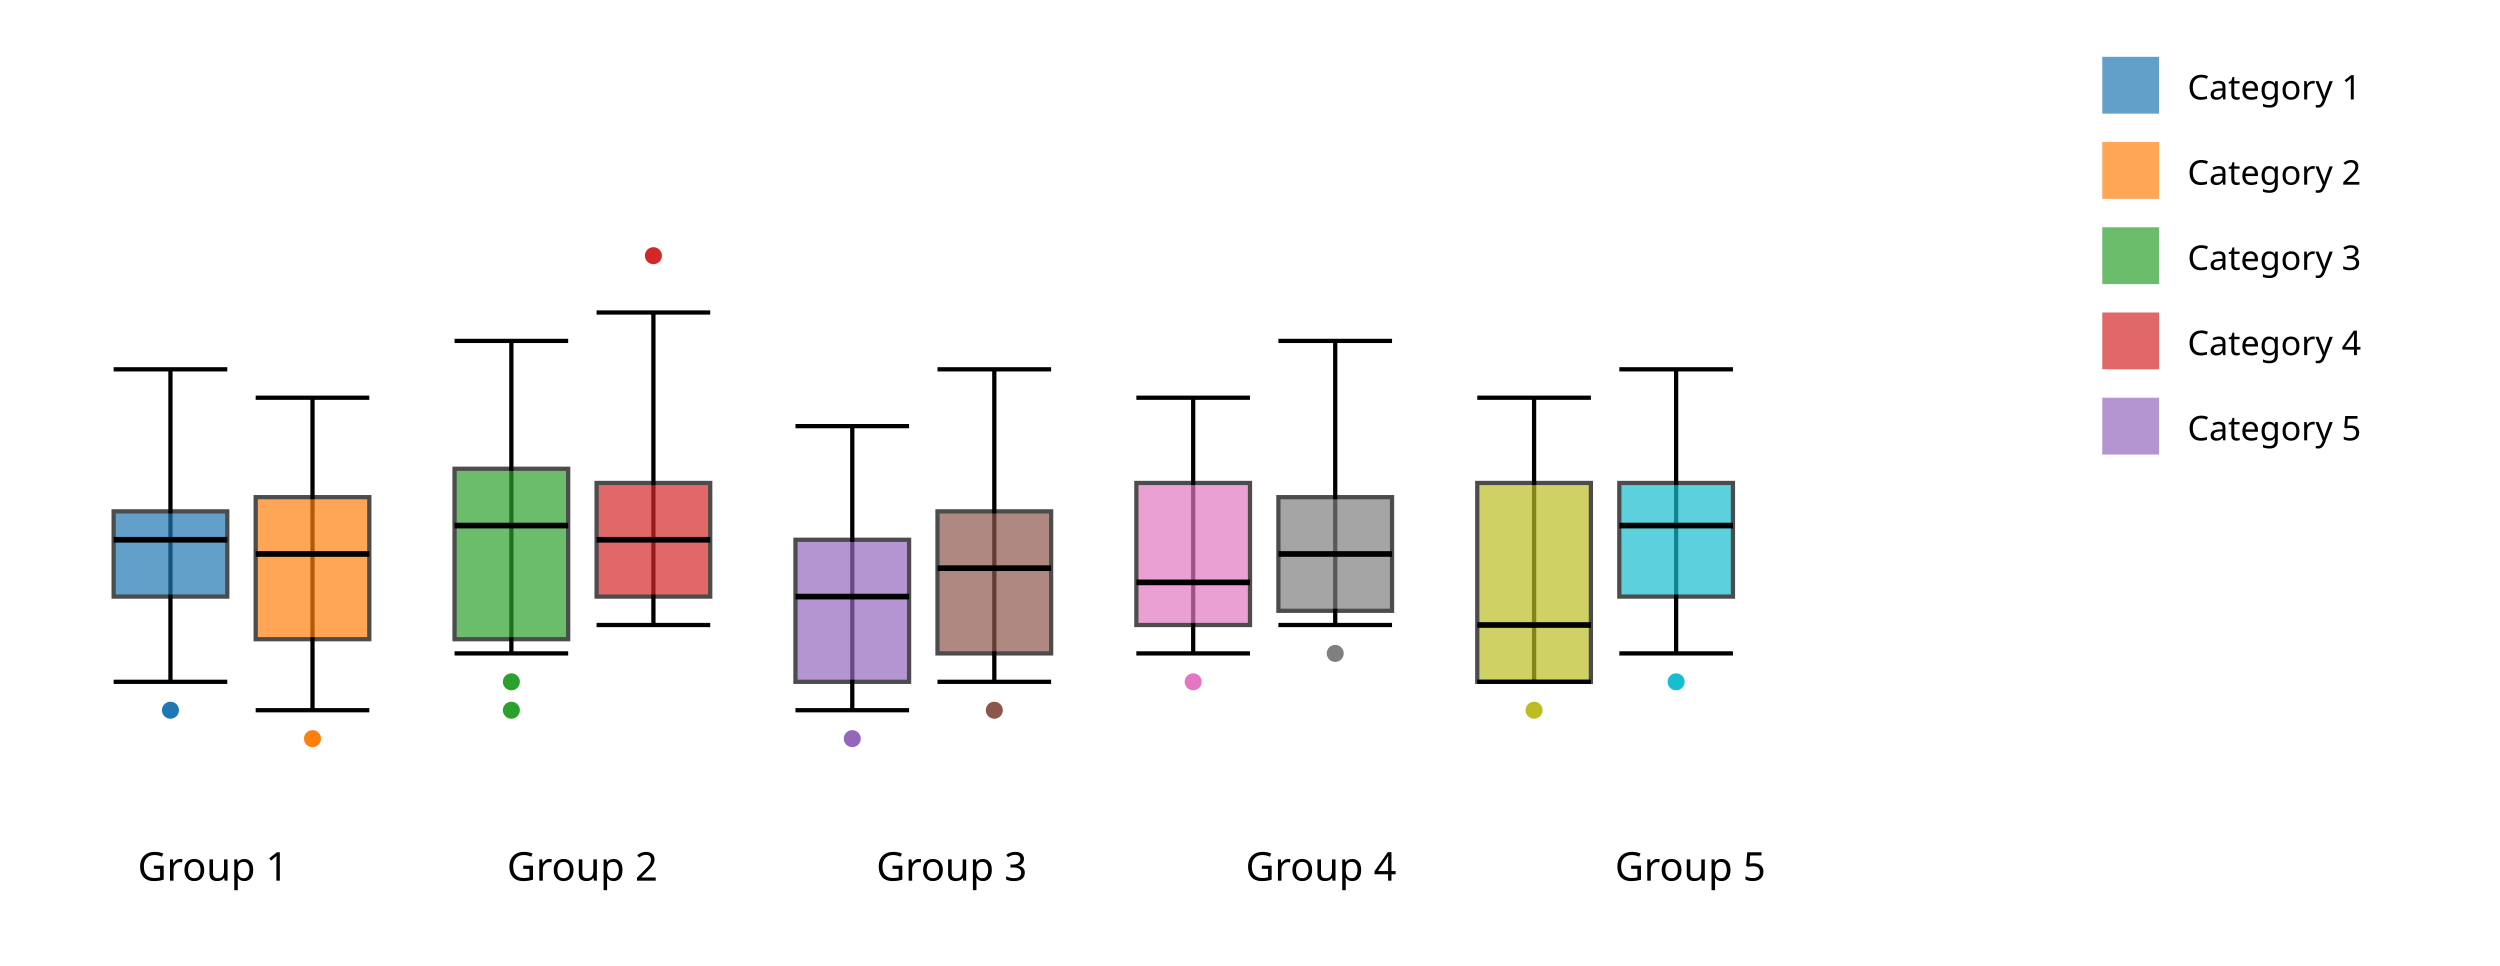
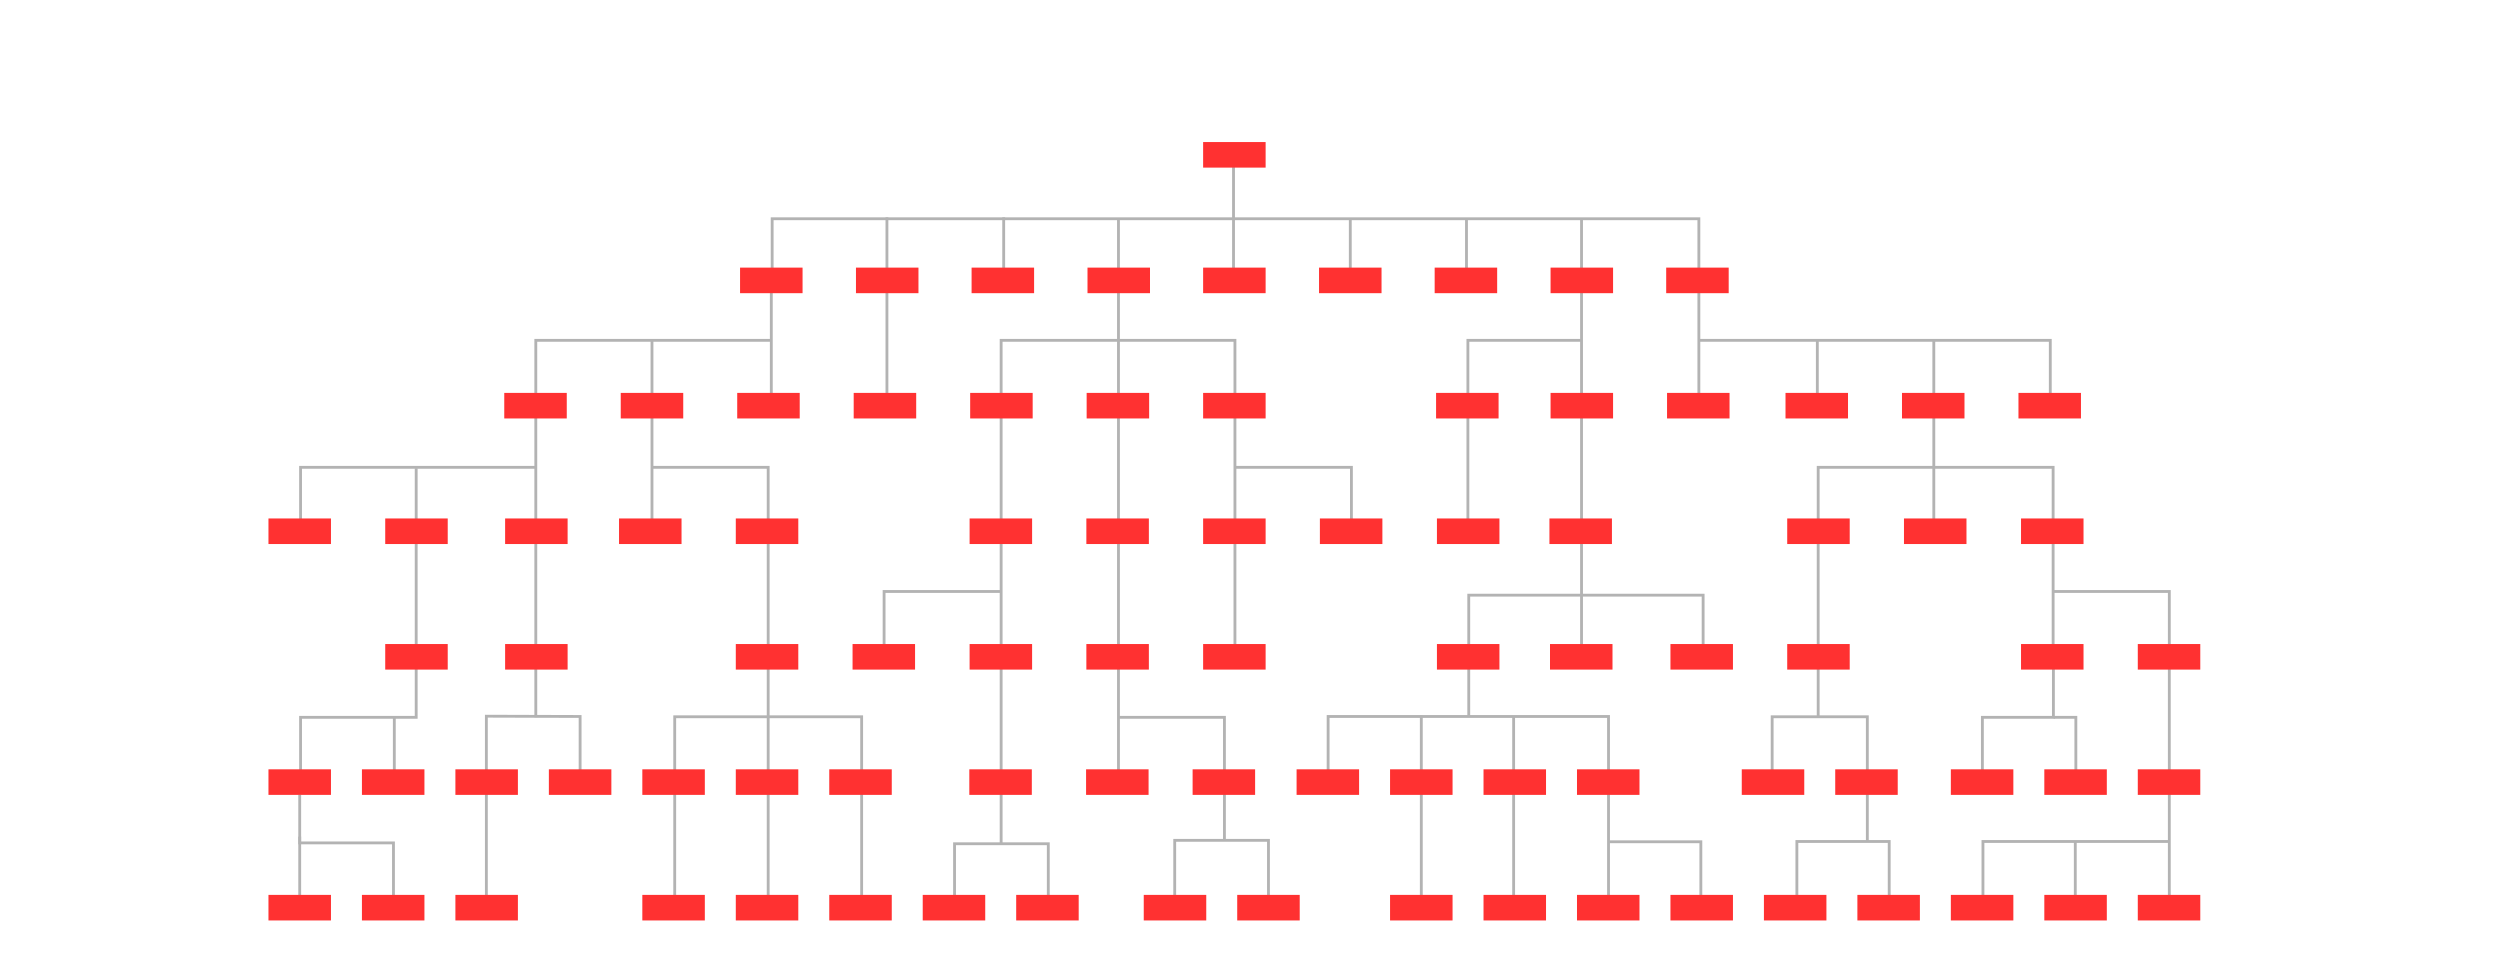
- <svg xmlns="http://www.w3.org/2000/svg" width="880" height="340" viewBox="-440,-170,880,340" style="max-width: 100%; height: auto; font: 10px sans-serif;">
-   <line x1="-380" y1="-40" x2="-380" y2="70" stroke="#000" stroke-width="1.5" />
-   <rect x="-400" y="10" width="40" height="30" fill="#1f77b4" opacity="0.7" stroke="#000" stroke-width="1.5" />
-   <line x1="-400" y1="20" x2="-360" y2="20" stroke="#000" stroke-width="2" />
-   <line x1="-400" y1="-40" x2="-360" y2="-40" stroke="#000" stroke-width="1.5" />
-   <line x1="-400" y1="70" x2="-360" y2="70" stroke="#000" stroke-width="1.5" />
-   <circle cx="-380" cy="80" r="3" fill="#1f77b4" />
-   <line x1="-330" y1="-30" x2="-330" y2="80" stroke="#000" stroke-width="1.5" />
-   <rect x="-350" y="5" width="40" height="50" fill="#ff7f0e" opacity="0.7" stroke="#000" stroke-width="1.5" />
-   <line x1="-350" y1="25" x2="-310" y2="25" stroke="#000" stroke-width="2" />
-   <line x1="-350" y1="-30" x2="-310" y2="-30" stroke="#000" stroke-width="1.5" />
-   <line x1="-350" y1="80" x2="-310" y2="80" stroke="#000" stroke-width="1.5" />
-   <circle cx="-330" cy="90" r="3" fill="#ff7f0e" />
-   <line x1="-260" y1="-50" x2="-260" y2="60" stroke="#000" stroke-width="1.5" />
-   <rect x="-280" y="-5" width="40" height="60" fill="#2ca02c" opacity="0.7" stroke="#000" stroke-width="1.5" />
-   <line x1="-280" y1="15" x2="-240" y2="15" stroke="#000" stroke-width="2" />
-   <line x1="-280" y1="-50" x2="-240" y2="-50" stroke="#000" stroke-width="1.5" />
-   <line x1="-280" y1="60" x2="-240" y2="60" stroke="#000" stroke-width="1.5" />
-   <circle cx="-260" cy="70" r="3" fill="#2ca02c" />
-   <circle cx="-260" cy="80" r="3" fill="#2ca02c" />
-   <line x1="-210" y1="-60" x2="-210" y2="50" stroke="#000" stroke-width="1.5" />
-   <rect x="-230" y="0" width="40" height="40" fill="#d62728" opacity="0.7" stroke="#000" stroke-width="1.5" />
-   <line x1="-230" y1="20" x2="-190" y2="20" stroke="#000" stroke-width="2" />
-   <line x1="-230" y1="-60" x2="-190" y2="-60" stroke="#000" stroke-width="1.5" />
-   <line x1="-230" y1="50" x2="-190" y2="50" stroke="#000" stroke-width="1.5" />
-   <circle cx="-210" cy="-80" r="3" fill="#d62728" />
-   <line x1="-140" y1="-20" x2="-140" y2="80" stroke="#000" stroke-width="1.5" />
-   <rect x="-160" y="20" width="40" height="50" fill="#9467bd" opacity="0.7" stroke="#000" stroke-width="1.5" />
-   <line x1="-160" y1="40" x2="-120" y2="40" stroke="#000" stroke-width="2" />
-   <line x1="-160" y1="-20" x2="-120" y2="-20" stroke="#000" stroke-width="1.5" />
-   <line x1="-160" y1="80" x2="-120" y2="80" stroke="#000" stroke-width="1.5" />
-   <circle cx="-140" cy="90" r="3" fill="#9467bd" />
-   <line x1="-90" y1="-40" x2="-90" y2="70" stroke="#000" stroke-width="1.5" />
-   <rect x="-110" y="10" width="40" height="50" fill="#8c564b" opacity="0.7" stroke="#000" stroke-width="1.5" />
-   <line x1="-110" y1="30" x2="-70" y2="30" stroke="#000" stroke-width="2" />
-   <line x1="-110" y1="-40" x2="-70" y2="-40" stroke="#000" stroke-width="1.5" />
-   <line x1="-110" y1="70" x2="-70" y2="70" stroke="#000" stroke-width="1.5" />
-   <circle cx="-90" cy="80" r="3" fill="#8c564b" />
-   <line x1="-20" y1="-30" x2="-20" y2="60" stroke="#000" stroke-width="1.5" />
-   <rect x="-40" y="0" width="40" height="50" fill="#e377c2" opacity="0.7" stroke="#000" stroke-width="1.5" />
-   <line x1="-40" y1="35" x2="0" y2="35" stroke="#000" stroke-width="2" />
-   <line x1="-40" y1="-30" x2="0" y2="-30" stroke="#000" stroke-width="1.5" />
-   <line x1="-40" y1="60" x2="0" y2="60" stroke="#000" stroke-width="1.5" />
-   <circle cx="-20" cy="70" r="3" fill="#e377c2" />
-   <line x1="30" y1="-50" x2="30" y2="50" stroke="#000" stroke-width="1.5" />
-   <rect x="10" y="5" width="40" height="40" fill="#7f7f7f" opacity="0.7" stroke="#000" stroke-width="1.5" />
-   <line x1="10" y1="25" x2="50" y2="25" stroke="#000" stroke-width="2" />
-   <line x1="10" y1="-50" x2="50" y2="-50" stroke="#000" stroke-width="1.5" />
-   <line x1="10" y1="50" x2="50" y2="50" stroke="#000" stroke-width="1.5" />
-   <circle cx="30" cy="60" r="3" fill="#7f7f7f" />
-   <line x1="100" y1="-30" x2="100" y2="70" stroke="#000" stroke-width="1.5" />
-   <rect x="80" y="0" width="40" height="70" fill="#bcbd22" opacity="0.7" stroke="#000" stroke-width="1.5" />
-   <line x1="80" y1="50" x2="120" y2="50" stroke="#000" stroke-width="2" />
-   <line x1="80" y1="-30" x2="120" y2="-30" stroke="#000" stroke-width="1.5" />
-   <line x1="80" y1="70" x2="120" y2="70" stroke="#000" stroke-width="1.5" />
-   <circle cx="100" cy="80" r="3" fill="#bcbd22" />
-   <line x1="150" y1="-40" x2="150" y2="60" stroke="#000" stroke-width="1.5" />
-   <rect x="130" y="0" width="40" height="40" fill="#17becf" opacity="0.7" stroke="#000" stroke-width="1.5" />
-   <line x1="130" y1="15" x2="170" y2="15" stroke="#000" stroke-width="2" />
-   <line x1="130" y1="-40" x2="170" y2="-40" stroke="#000" stroke-width="1.5" />
-   <line x1="130" y1="60" x2="170" y2="60" stroke="#000" stroke-width="1.5" />
-   <circle cx="150" cy="70" r="3" fill="#17becf" />
-   <text x="-365" y="140" fill="#000" font-size="14" text-anchor="middle">Group 1</text>
-   <text x="-235" y="140" fill="#000" font-size="14" text-anchor="middle">Group 2</text>
-   <text x="-105" y="140" fill="#000" font-size="14" text-anchor="middle">Group 3</text>
-   <text x="25" y="140" fill="#000" font-size="14" text-anchor="middle">Group 4</text>
-   <text x="155" y="140" fill="#000" font-size="14" text-anchor="middle">Group 5</text>
-   <rect x="300" y="-150" width="20" height="20" fill="#1f77b4" opacity="0.7" />
-   <text x="330" y="-135" fill="#000" font-size="12">Category 1</text>
-   <rect x="300" y="-120" width="20" height="20" fill="#ff7f0e" opacity="0.7" />
-   <text x="330" y="-105" fill="#000" font-size="12">Category 2</text>
-   <rect x="300" y="-90" width="20" height="20" fill="#2ca02c" opacity="0.7" />
-   <text x="330" y="-75" fill="#000" font-size="12">Category 3</text>
-   <rect x="300" y="-60" width="20" height="20" fill="#d62728" opacity="0.7" />
-   <text x="330" y="-45" fill="#000" font-size="12">Category 4</text>
-   <rect x="300" y="-30" width="20" height="20" fill="#9467bd" opacity="0.7" />
-   <text x="330" y="-15" fill="#000" font-size="12">Category 5</text>
+ <svg xmlns="http://www.w3.org/2000/svg" width="900" height="340" viewBox="-70,-30,880,340" style="max-width: 100%; height: auto; font: 10px sans-serif;">
+   <g id="Layer_1">
+     <polyline points="201.8,64.8 201.8,47 528,47 528,108.8  " style="fill:none;stroke:#B3B3B3;" />
+     <line x1="364.2" y1="28.8" x2="364.2" y2="65.5" style="fill:none;stroke:#B3B3B3;" />
+     <line x1="486.7" y1="198.1" x2="486.7" y2="47.2" style="fill:none;stroke:#B3B3B3;" />
+     <line x1="446.2" y1="64.5" x2="446.2" y2="47.2" style="fill:none;stroke:#B3B3B3;" />
+     <line x1="405.3" y1="64.5" x2="405.3" y2="47.2" style="fill:none;stroke:#B3B3B3;" />
+     <line x1="323.7" y1="47.2" x2="323.7" y2="242.8" style="fill:none;stroke:#B3B3B3;" />
+     <line x1="283.3" y1="65" x2="283.3" y2="46.5" style="fill:none;stroke:#B3B3B3;" />
+     <line x1="242.2" y1="109.8" x2="242.2" y2="46.5" style="fill:none;stroke:#B3B3B3;" />
+     <line x1="201.5" y1="72.2" x2="201.5" y2="110.8" style="fill:none;stroke:#B3B3B3;" />
+     <polyline points="201.5,89.8 118.6,89.8 118.6,222.5  " style="fill:none;stroke:#B3B3B3;" />
+     <polyline points="282.4,267 282.4,89.8 364.7,89.8 364.7,199.2  " style="fill:none;stroke:#B3B3B3;" />
+     <polyline points="446.7,153.2 446.7,89.8 486.8,89.8  " style="fill:none;stroke:#B3B3B3;" />
+     <line x1="159.5" y1="155.5" x2="159.5" y2="89.5" style="fill:none;stroke:#B3B3B3;" />
+     <polyline points="528,89.8 651.7,89.8 651.7,110  " style="fill:none;stroke:#B3B3B3;" />
+     <line x1="569.7" y1="109.2" x2="569.7" y2="89.5" style="fill:none;stroke:#B3B3B3;" />
+     <line x1="610.7" y1="154.2" x2="610.7" y2="89.8" style="fill:none;stroke:#B3B3B3;" />
+     <polyline points="118.8,134.5 35.8,134.5 35.8,152.8  " style="fill:none;stroke:#B3B3B3;" />
+     <polyline points="76.5,134.8 76.5,222.5 35.8,222.5 35.8,241.8  " style="fill:none;stroke:#B3B3B3;" />
+     <polyline points="159.2,134.5 200.4,134.5 200.4,286.7  " style="fill:none;stroke:#B3B3B3;" />
+     <polyline points="364.6,134.5 405.7,134.5 405.7,153.8  " style="fill:none;stroke:#B3B3B3;" />
+     <polyline points="652.7,199.8 652.7,134.5 570,134.5 570,222.2  " style="fill:none;stroke:#B3B3B3;" />
+     <polyline points="101.2,286.5 101.2,222.1 134.2,222.2 134.2,242.8  " style="fill:none;stroke:#B3B3B3;" />
+     <line x1="68.8" y1="241.4" x2="68.8" y2="222.2" style="fill:none;stroke:#B3B3B3;" />
+     <polyline points="35.5,249.7 35.5,266.7 68.5,266.7 68.5,286.7  " style="fill:none;stroke:#B3B3B3;" />
+     <line x1="35.5" y1="264.5" x2="35.5" y2="286.8" style="fill:none;stroke:#B3B3B3;" />
+     <polyline points="167.5,286.3 167.5,222.3 233.3,222.3 233.3,286  " style="fill:none;stroke:#B3B3B3;" />
+     <polyline points="282.5,178.2 241.2,178.2 241.2,199.2  " style="fill:none;stroke:#B3B3B3;" />
+     <polyline points="299,287.5 299,267 266,267 266,288.8  " style="fill:none;stroke:#B3B3B3;" />
+     <polyline points="323.8,222.5 361,222.5 361,265.8  " style="fill:none;stroke:#B3B3B3;" />
+     <polyline points="376.5,288.2 376.5,265.8 343.5,265.8 343.5,286.5  " style="fill:none;stroke:#B3B3B3;" />
+     <polyline points="447,222.2 447,179.5 529.5,179.5 529.5,198.5  " style="fill:none;stroke:#B3B3B3;" />
+     <polyline points="652.5,178.2 693.6,178.2 693.6,287.8  " style="fill:none;stroke:#B3B3B3;" />
+     <polyline points="397.5,242.2 397.5,222.2 496.2,222.2 496.2,286.8  " style="fill:none;stroke:#B3B3B3;" />
+     <line x1="430.3" y1="286.6" x2="430.3" y2="221.9" style="fill:none;stroke:#B3B3B3;" />
+     <line x1="462.8" y1="286.5" x2="462.8" y2="222.2" style="fill:none;stroke:#B3B3B3;" />
+     <polyline points="496.2,266.3 528.7,266.3 528.7,286.2  " style="fill:none;stroke:#B3B3B3;" />
+     <polyline points="553.8,242 553.8,222.3 587.3,222.3 587.3,266  " style="fill:none;stroke:#B3B3B3;" />
+     <polyline points="693.5,266.2 628,266.2 628,287.7  " style="fill:none;stroke:#B3B3B3;" />
+     <line x1="660.5" y1="266.2" x2="660.5" y2="287.2" style="fill:none;stroke:#B3B3B3;" />
+     <polyline points="652.8,205 652.8,222.5 627.8,222.5 627.8,242  " style="fill:none;stroke:#B3B3B3;" />
+     <polyline points="660.7,241.3 660.7,222.5 652.9,222.5  " style="fill:none;stroke:#B3B3B3;" />
+     <polyline points="595,287.7 595,266.2 562.5,266.2 562.5,288.5  " style="fill:none;stroke:#B3B3B3;" />
+   </g>
+   <g id="Layer_2">
+     <rect x="353.5" y="20" width="22" height="9" style="fill:#ff3131;" />
+     <rect x="353.5" y="64.2" width="22" height="9" style="fill:#ff3131;" />
+     <rect x="312.8" y="64.2" width="22" height="9" style="fill:#ff3131;" />
+     <rect x="394.3" y="64.2" width="22" height="9" style="fill:#ff3131;" />
+     <rect x="475.8" y="64.2" width="22" height="9" style="fill:#ff3131;" />
+     <rect x="435" y="64.2" width="22" height="9" style="fill:#ff3131;" />
+     <rect x="516.5" y="64.2" width="22" height="9" style="fill:#ff3131;" />
+     <rect x="231.3" y="64.2" width="22" height="9" style="fill:#ff3131;" />
+     <rect x="190.5" y="64.2" width="22" height="9" style="fill:#ff3131;" />
+     <rect x="272" y="64.2" width="22" height="9" style="fill:#ff3131;" />
+     <rect x="353.5" y="108.3" width="22" height="9" style="fill:#ff3131;" />
+     <rect x="312.5" y="108.3" width="22" height="9" style="fill:#ff3131;" />
+     <rect x="475.8" y="108.3" width="22" height="9" style="fill:#ff3131;" />
+     <rect x="435.5" y="108.3" width="22" height="9" style="fill:#ff3131;" />
+     <rect x="516.8" y="108.3" width="22" height="9" style="fill:#ff3131;" />
+     <rect x="599.5" y="108.3" width="22" height="9" style="fill:#ff3131;" />
+     <rect x="558.5" y="108.3" width="22" height="9" style="fill:#ff3131;" />
+     <rect x="640.5" y="108.3" width="22" height="9" style="fill:#ff3131;" />
+     <rect x="230.5" y="108.3" width="22" height="9" style="fill:#ff3131;" />
+     <rect x="189.5" y="108.3" width="22" height="9" style="fill:#ff3131;" />
+     <rect x="271.5" y="108.3" width="22" height="9" style="fill:#ff3131;" />
+     <rect x="107.5" y="108.3" width="22" height="9" style="fill:#ff3131;" />
+     <rect x="148.5" y="108.3" width="22" height="9" style="fill:#ff3131;" />
+     <rect x="353.5" y="152.5" width="22" height="9" style="fill:#ff3131;" />
+     <rect x="312.4" y="152.5" width="22" height="9" style="fill:#ff3131;" />
+     <rect x="394.6" y="152.5" width="22" height="9" style="fill:#ff3131;" />
+     <rect x="475.4" y="152.5" width="22" height="9" style="fill:#ff3131;" />
+     <rect x="435.8" y="152.5" width="22" height="9" style="fill:#ff3131;" />
+     <rect x="600.2" y="152.5" width="22" height="9" style="fill:#ff3131;" />
+     <rect x="559.1" y="152.5" width="22" height="9" style="fill:#ff3131;" />
+     <rect x="641.4" y="152.5" width="22" height="9" style="fill:#ff3131;" />
+     <rect x="189" y="152.5" width="22" height="9" style="fill:#ff3131;" />
+     <rect x="271.3" y="152.5" width="22" height="9" style="fill:#ff3131;" />
+     <rect x="107.8" y="152.5" width="22" height="9" style="fill:#ff3131;" />
+     <rect x="65.6" y="152.5" width="22" height="9" style="fill:#ff3131;" />
+     <rect x="24.5" y="152.5" width="22" height="9" style="fill:#ff3131;" />
+     <rect x="147.9" y="152.5" width="22" height="9" style="fill:#ff3131;" />
+     <rect x="353.5" y="196.7" width="22" height="9" style="fill:#ff3131;" />
+     <rect x="312.4" y="196.7" width="22" height="9" style="fill:#ff3131;" />
+     <rect x="475.6" y="196.7" width="22" height="9" style="fill:#ff3131;" />
+     <rect x="435.8" y="196.7" width="22" height="9" style="fill:#ff3131;" />
+     <rect x="518" y="196.7" width="22" height="9" style="fill:#ff3131;" />
+     <rect x="559.1" y="196.7" width="22" height="9" style="fill:#ff3131;" />
+     <rect x="641.4" y="196.7" width="22" height="9" style="fill:#ff3131;" />
+     <rect x="682.5" y="196.7" width="22" height="9" style="fill:#ff3131;" />
+     <rect x="230.1" y="196.7" width="22" height="9" style="fill:#ff3131;" />
+     <rect x="189" y="196.7" width="22" height="9" style="fill:#ff3131;" />
+     <rect x="271.3" y="196.7" width="22" height="9" style="fill:#ff3131;" />
+     <rect x="107.8" y="196.7" width="22" height="9" style="fill:#ff3131;" />
+     <rect x="65.6" y="196.7" width="22" height="9" style="fill:#ff3131;" />
+     <rect x="349.8" y="240.8" width="22" height="9" style="fill:#ff3131;" />
+     <rect x="419.3" y="240.8" width="22" height="9" style="fill:#ff3131;" />
+     <rect x="312.3" y="240.8" width="22" height="9" style="fill:#ff3131;" />
+     <rect x="386.4" y="240.8" width="22" height="9" style="fill:#ff3131;" />
+     <rect x="452.2" y="240.8" width="22" height="9" style="fill:#ff3131;" />
+     <rect x="485.1" y="240.8" width="22" height="9" style="fill:#ff3131;" />
+     <rect x="543.1" y="240.8" width="22" height="9" style="fill:#ff3131;" />
+     <rect x="616.7" y="240.8" width="22" height="9" style="fill:#ff3131;" />
+     <rect x="576" y="240.8" width="22" height="9" style="fill:#ff3131;" />
+     <rect x="649.6" y="240.8" width="22" height="9" style="fill:#ff3131;" />
+     <rect x="682.5" y="240.8" width="22" height="9" style="fill:#ff3131;" />
+     <rect x="221.9" y="240.8" width="22" height="9" style="fill:#ff3131;" />
+     <rect x="189" y="240.8" width="22" height="9" style="fill:#ff3131;" />
+     <rect x="271.2" y="240.8" width="22" height="9" style="fill:#ff3131;" />
+     <rect x="90.3" y="240.8" width="22" height="9" style="fill:#ff3131;" />
+     <rect x="57.4" y="240.8" width="22" height="9" style="fill:#ff3131;" />
+     <rect x="24.5" y="240.8" width="22" height="9" style="fill:#ff3131;" />
+     <rect x="123.2" y="240.8" width="22" height="9" style="fill:#ff3131;" />
+     <rect x="156.1" y="240.8" width="22" height="9" style="fill:#ff3131;" />
+     <rect x="365.5" y="285" width="22" height="9" style="fill:#ff3131;" />
+     <rect x="419.3" y="285" width="22" height="9" style="fill:#ff3131;" />
+     <rect x="332.6" y="285" width="22" height="9" style="fill:#ff3131;" />
+     <rect x="518" y="285" width="22" height="9" style="fill:#ff3131;" />
+     <rect x="452.2" y="285" width="22" height="9" style="fill:#ff3131;" />
+     <rect x="485.1" y="285" width="22" height="9" style="fill:#ff3131;" />
+     <rect x="550.9" y="285" width="22" height="9" style="fill:#ff3131;" />
+     <rect x="616.7" y="285" width="22" height="9" style="fill:#ff3131;" />
+     <rect x="583.8" y="285" width="22" height="9" style="fill:#ff3131;" />
+     <rect x="649.6" y="285" width="22" height="9" style="fill:#ff3131;" />
+     <rect x="682.5" y="285" width="22" height="9" style="fill:#ff3131;" />
+     <rect x="221.9" y="285" width="22" height="9" style="fill:#ff3131;" />
+     <rect x="189" y="285" width="22" height="9" style="fill:#ff3131;" />
+     <rect x="254.8" y="285" width="22" height="9" style="fill:#ff3131;" />
+     <rect x="287.7" y="285" width="22" height="9" style="fill:#ff3131;" />
+     <rect x="90.3" y="285" width="22" height="9" style="fill:#ff3131;" />
+     <rect x="57.4" y="285" width="22" height="9" style="fill:#ff3131;" />
+     <rect x="24.5" y="285" width="22" height="9" style="fill:#ff3131;" />
+     <rect x="156.1" y="285" width="22" height="9" style="fill:#ff3131;" />
+     <g>
+ 	</g>
+     <g>
+ 	</g>
+     <g>
+ 	</g>
+     <g>
+ 	</g>
+     <g>
+ 	</g>
+     <g>
+ 	</g>
+     <g>
+ 	</g>
+     <g>
+ 	</g>
+     <g>
+ 	</g>
+     <g>
+ 	</g>
+   </g>
</svg>
